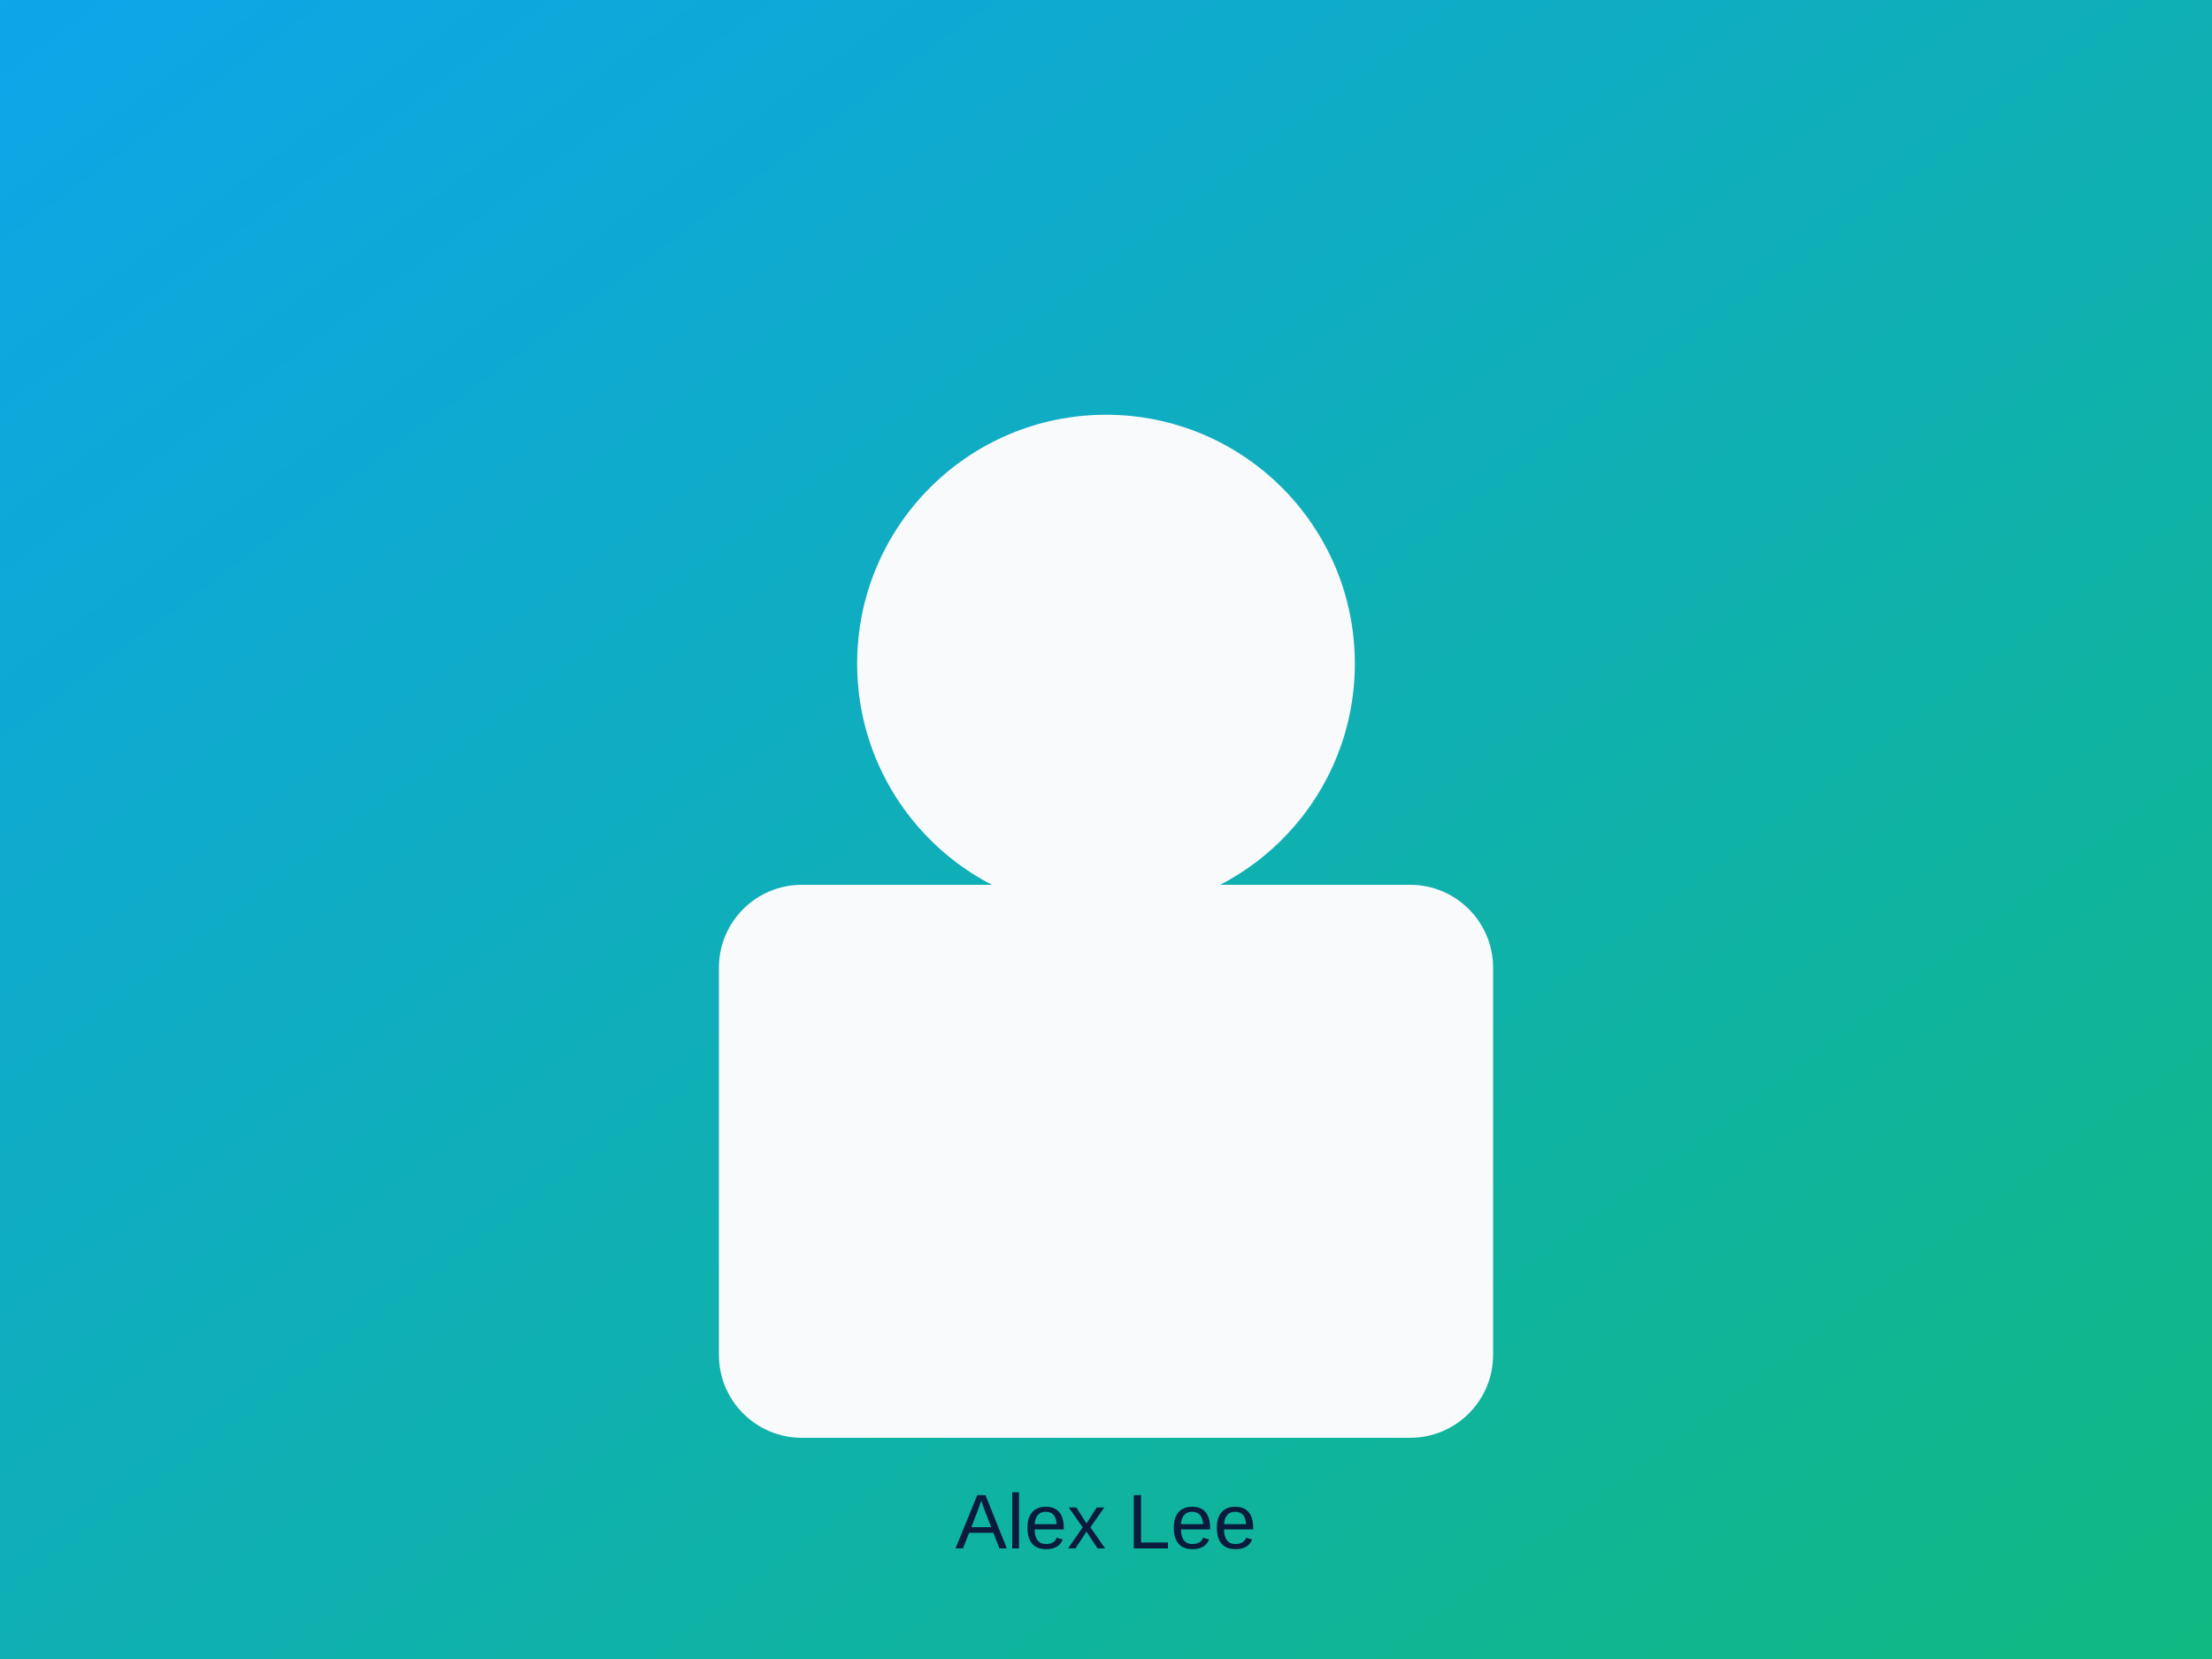
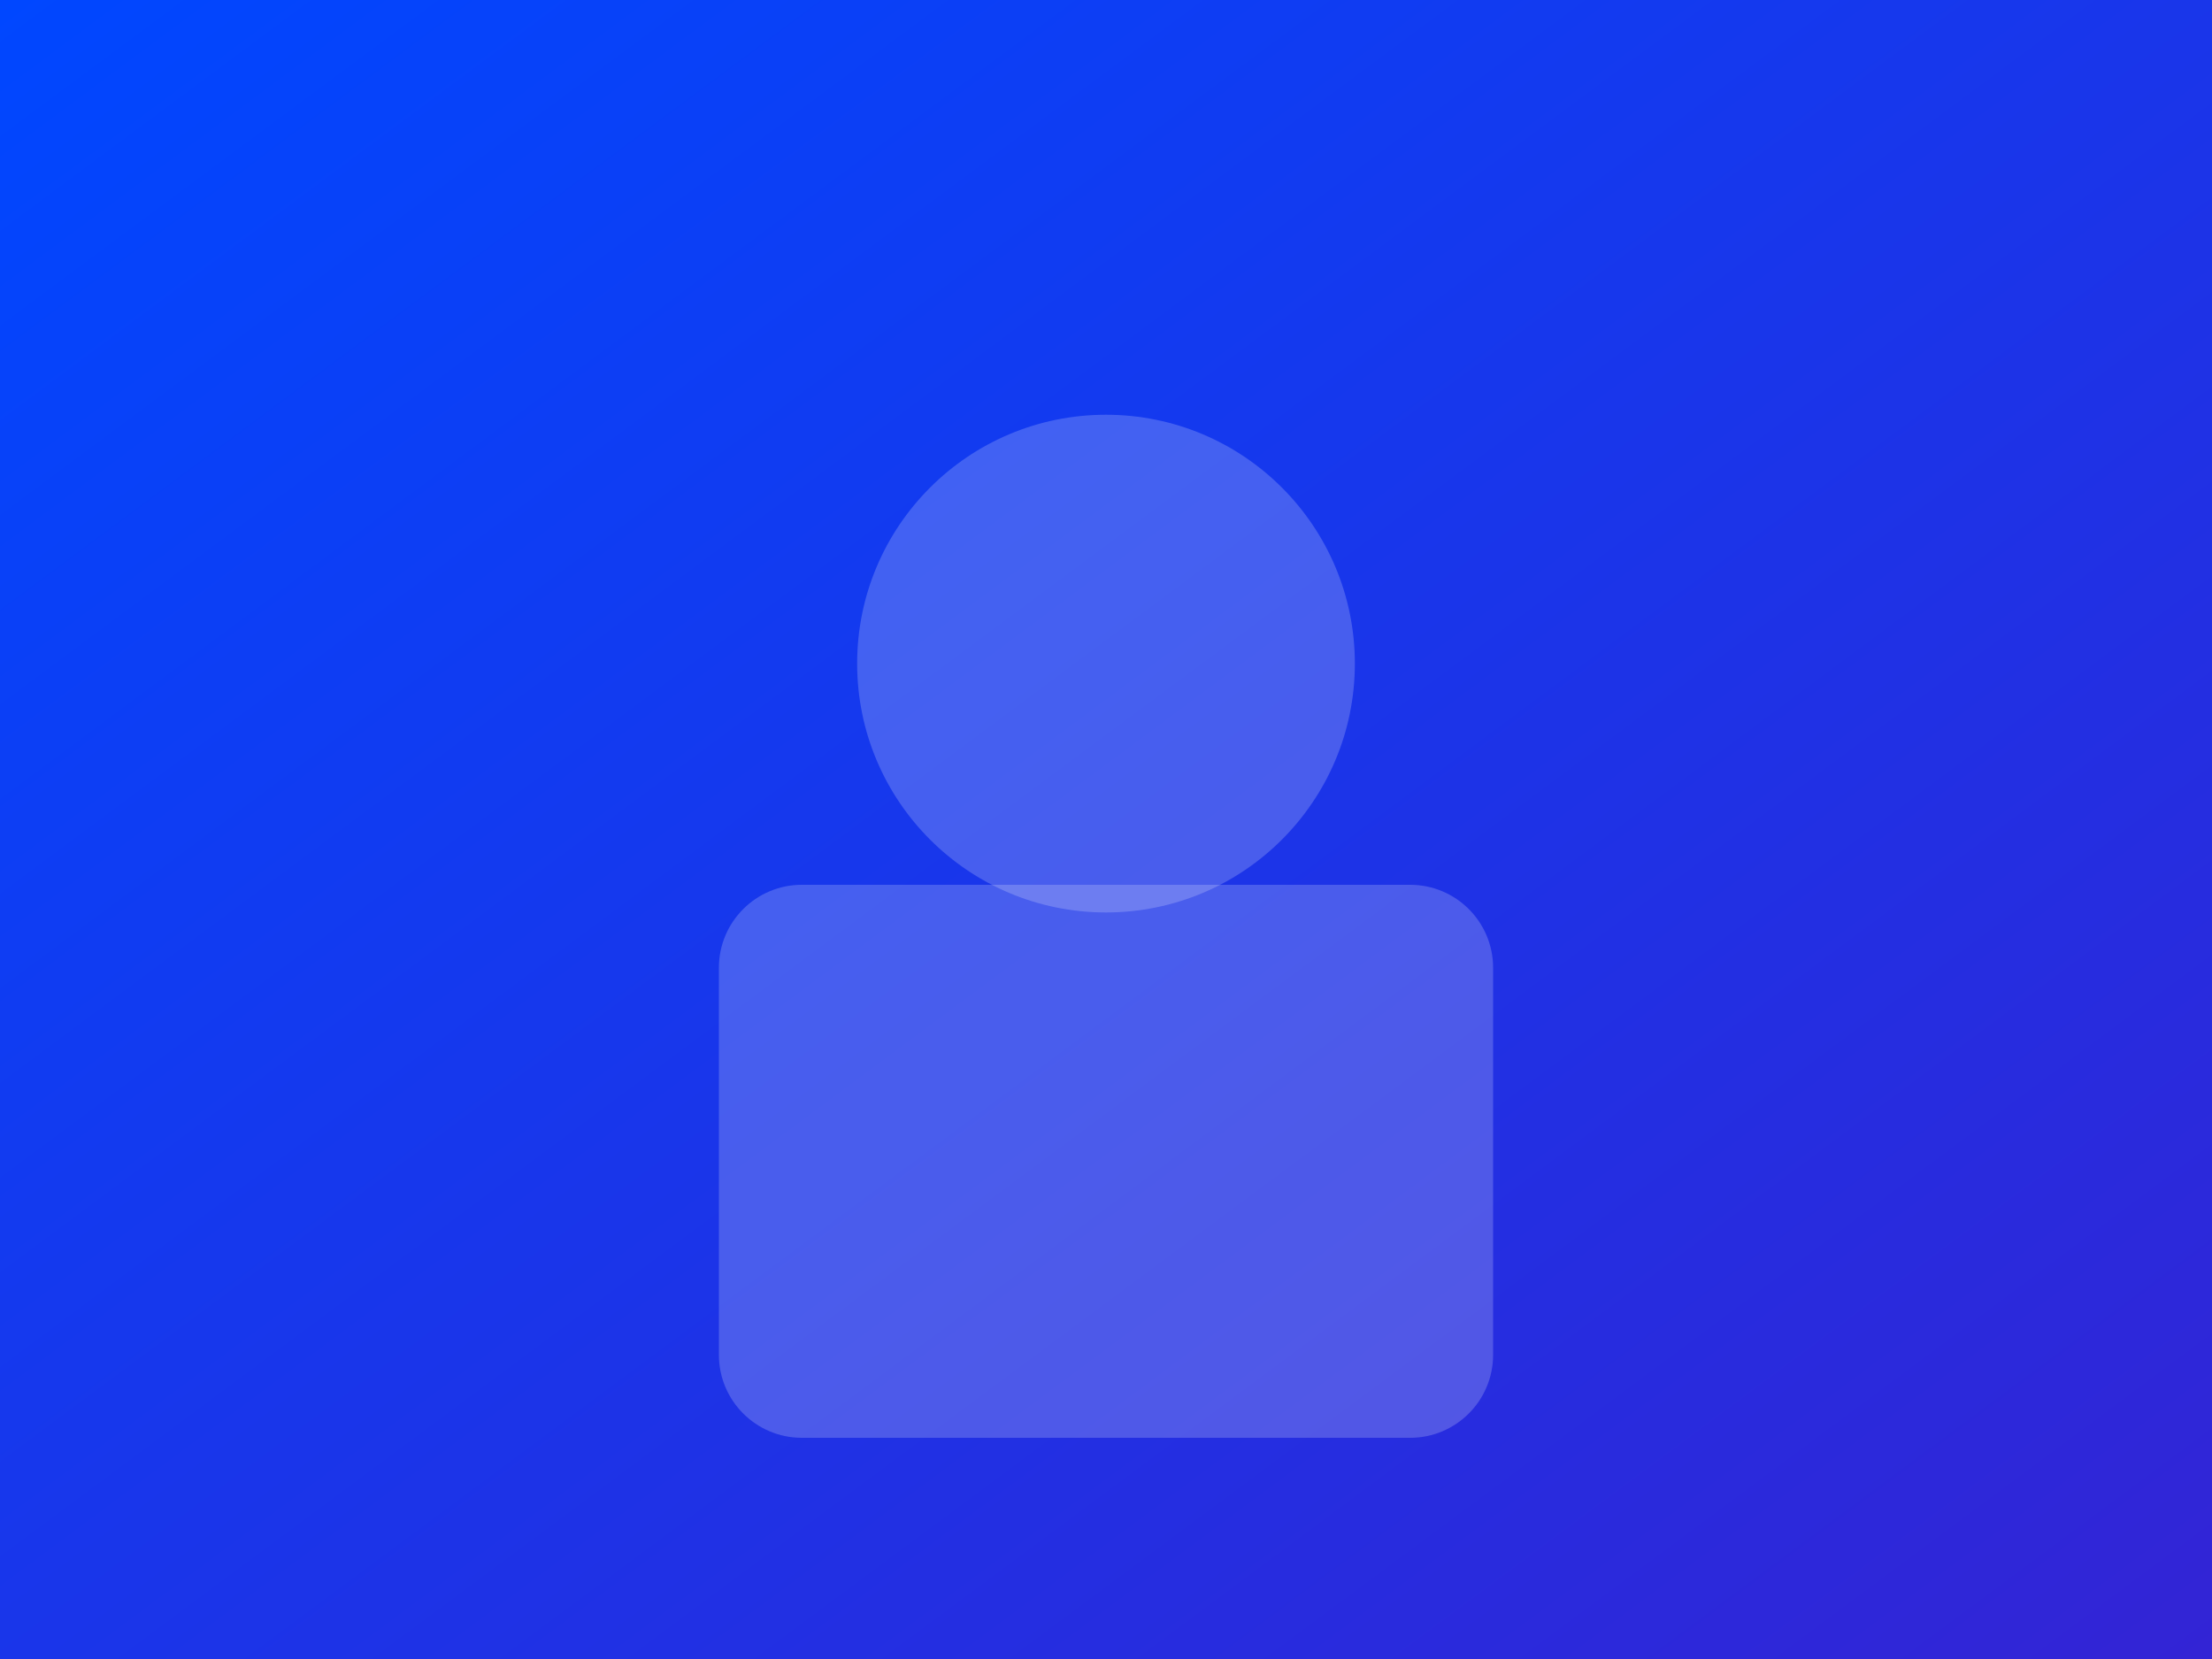
- <svg xmlns="http://www.w3.org/2000/svg" viewBox="0 0 800 600" role="img" aria-label="Placeholder portrait: Alex Lee">
+ <svg xmlns="http://www.w3.org/2000/svg" viewBox="0 0 800 600" role="img" aria-label="Portrait placeholder for Dale Ligon">
  <defs>
    <linearGradient id="g" x1="0" y1="0" x2="1" y2="1">
-       <stop offset="0" stop-color="#0EA5E9" />
-       <stop offset="1" stop-color="#10B981" />
+       <stop offset="0" stop-color="#0047FF" />
+       <stop offset="1" stop-color="#3324D5" />
    </linearGradient>
  </defs>
  <rect width="800" height="600" fill="url(#g)" />
  <g transform="translate(400,300)">
-     <circle cx="0" cy="-60" r="90" fill="#F8FAFC" />
-     <rect x="-140" y="20" width="280" height="200" rx="30" fill="#F8FAFC" />
+     <circle cx="0" cy="-60" r="90" fill="rgba(255,255,255,0.2)" />
+     <rect x="-140" y="20" width="280" height="200" rx="30" fill="rgba(255,255,255,0.2)" />
  </g>
-   <text x="400" y="560" text-anchor="middle" font-family="Manrope, Arial" font-size="28" fill="#0A1B3D">Alex Lee</text>
</svg>
